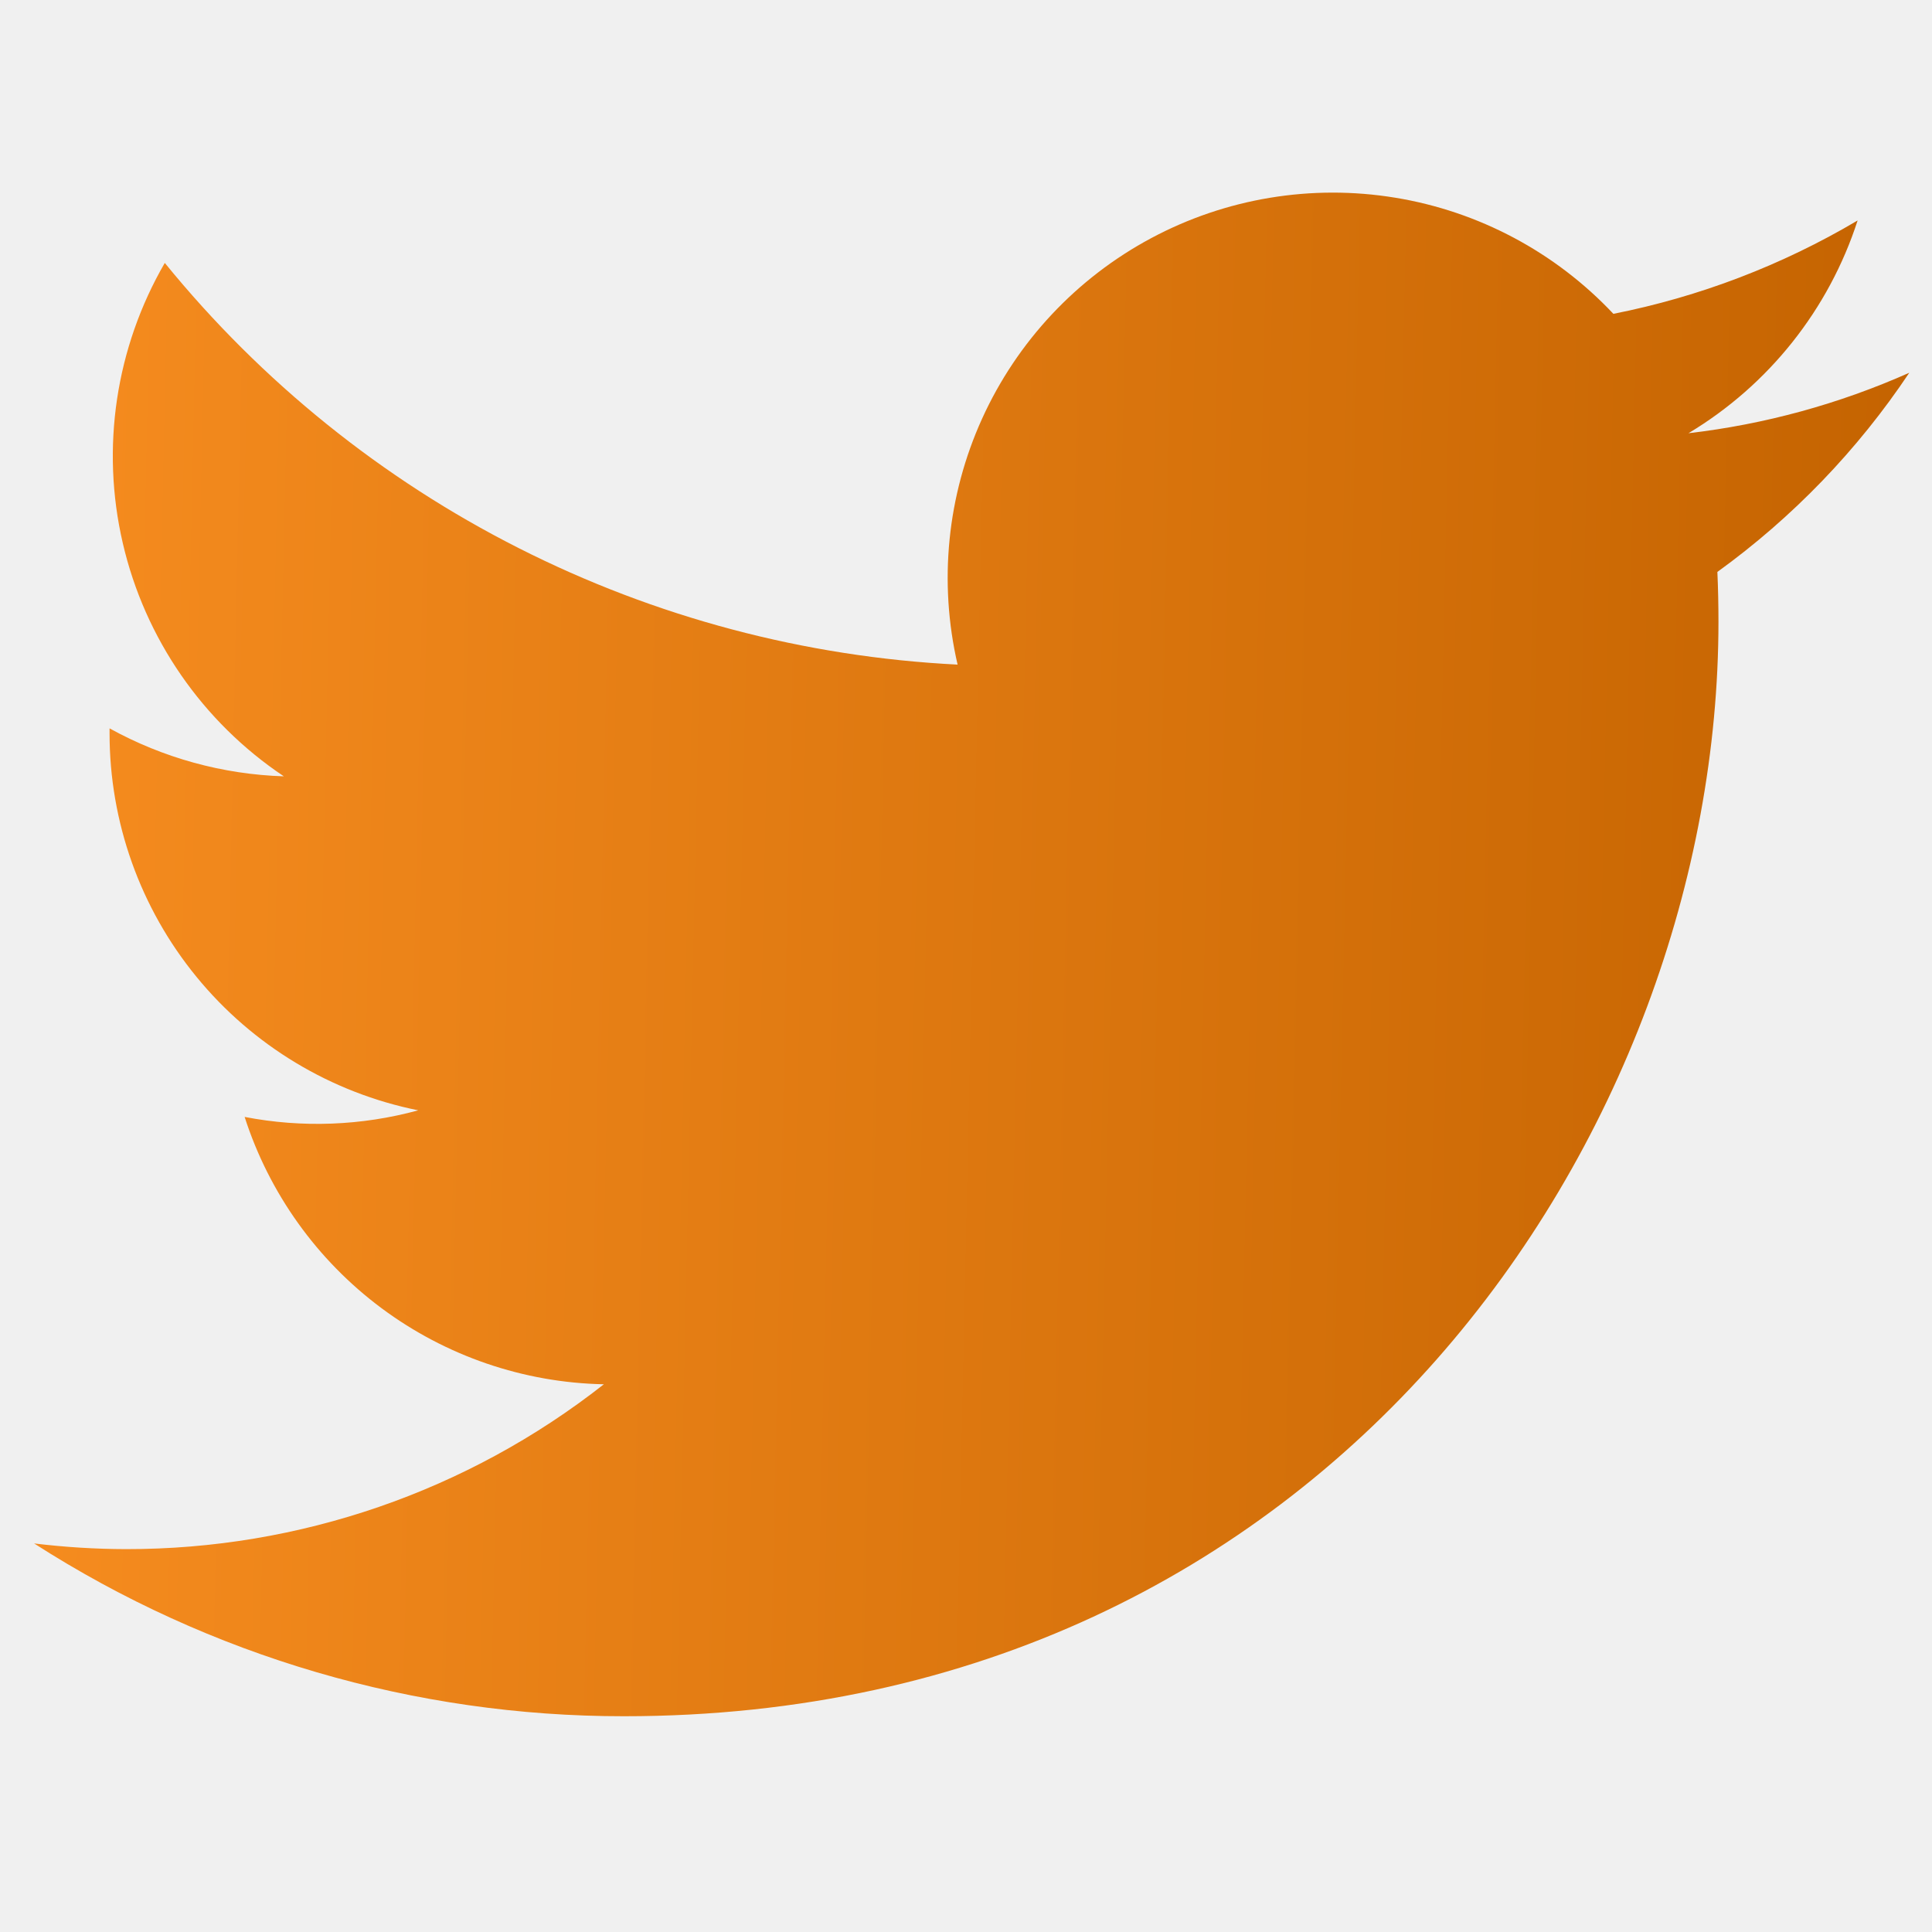
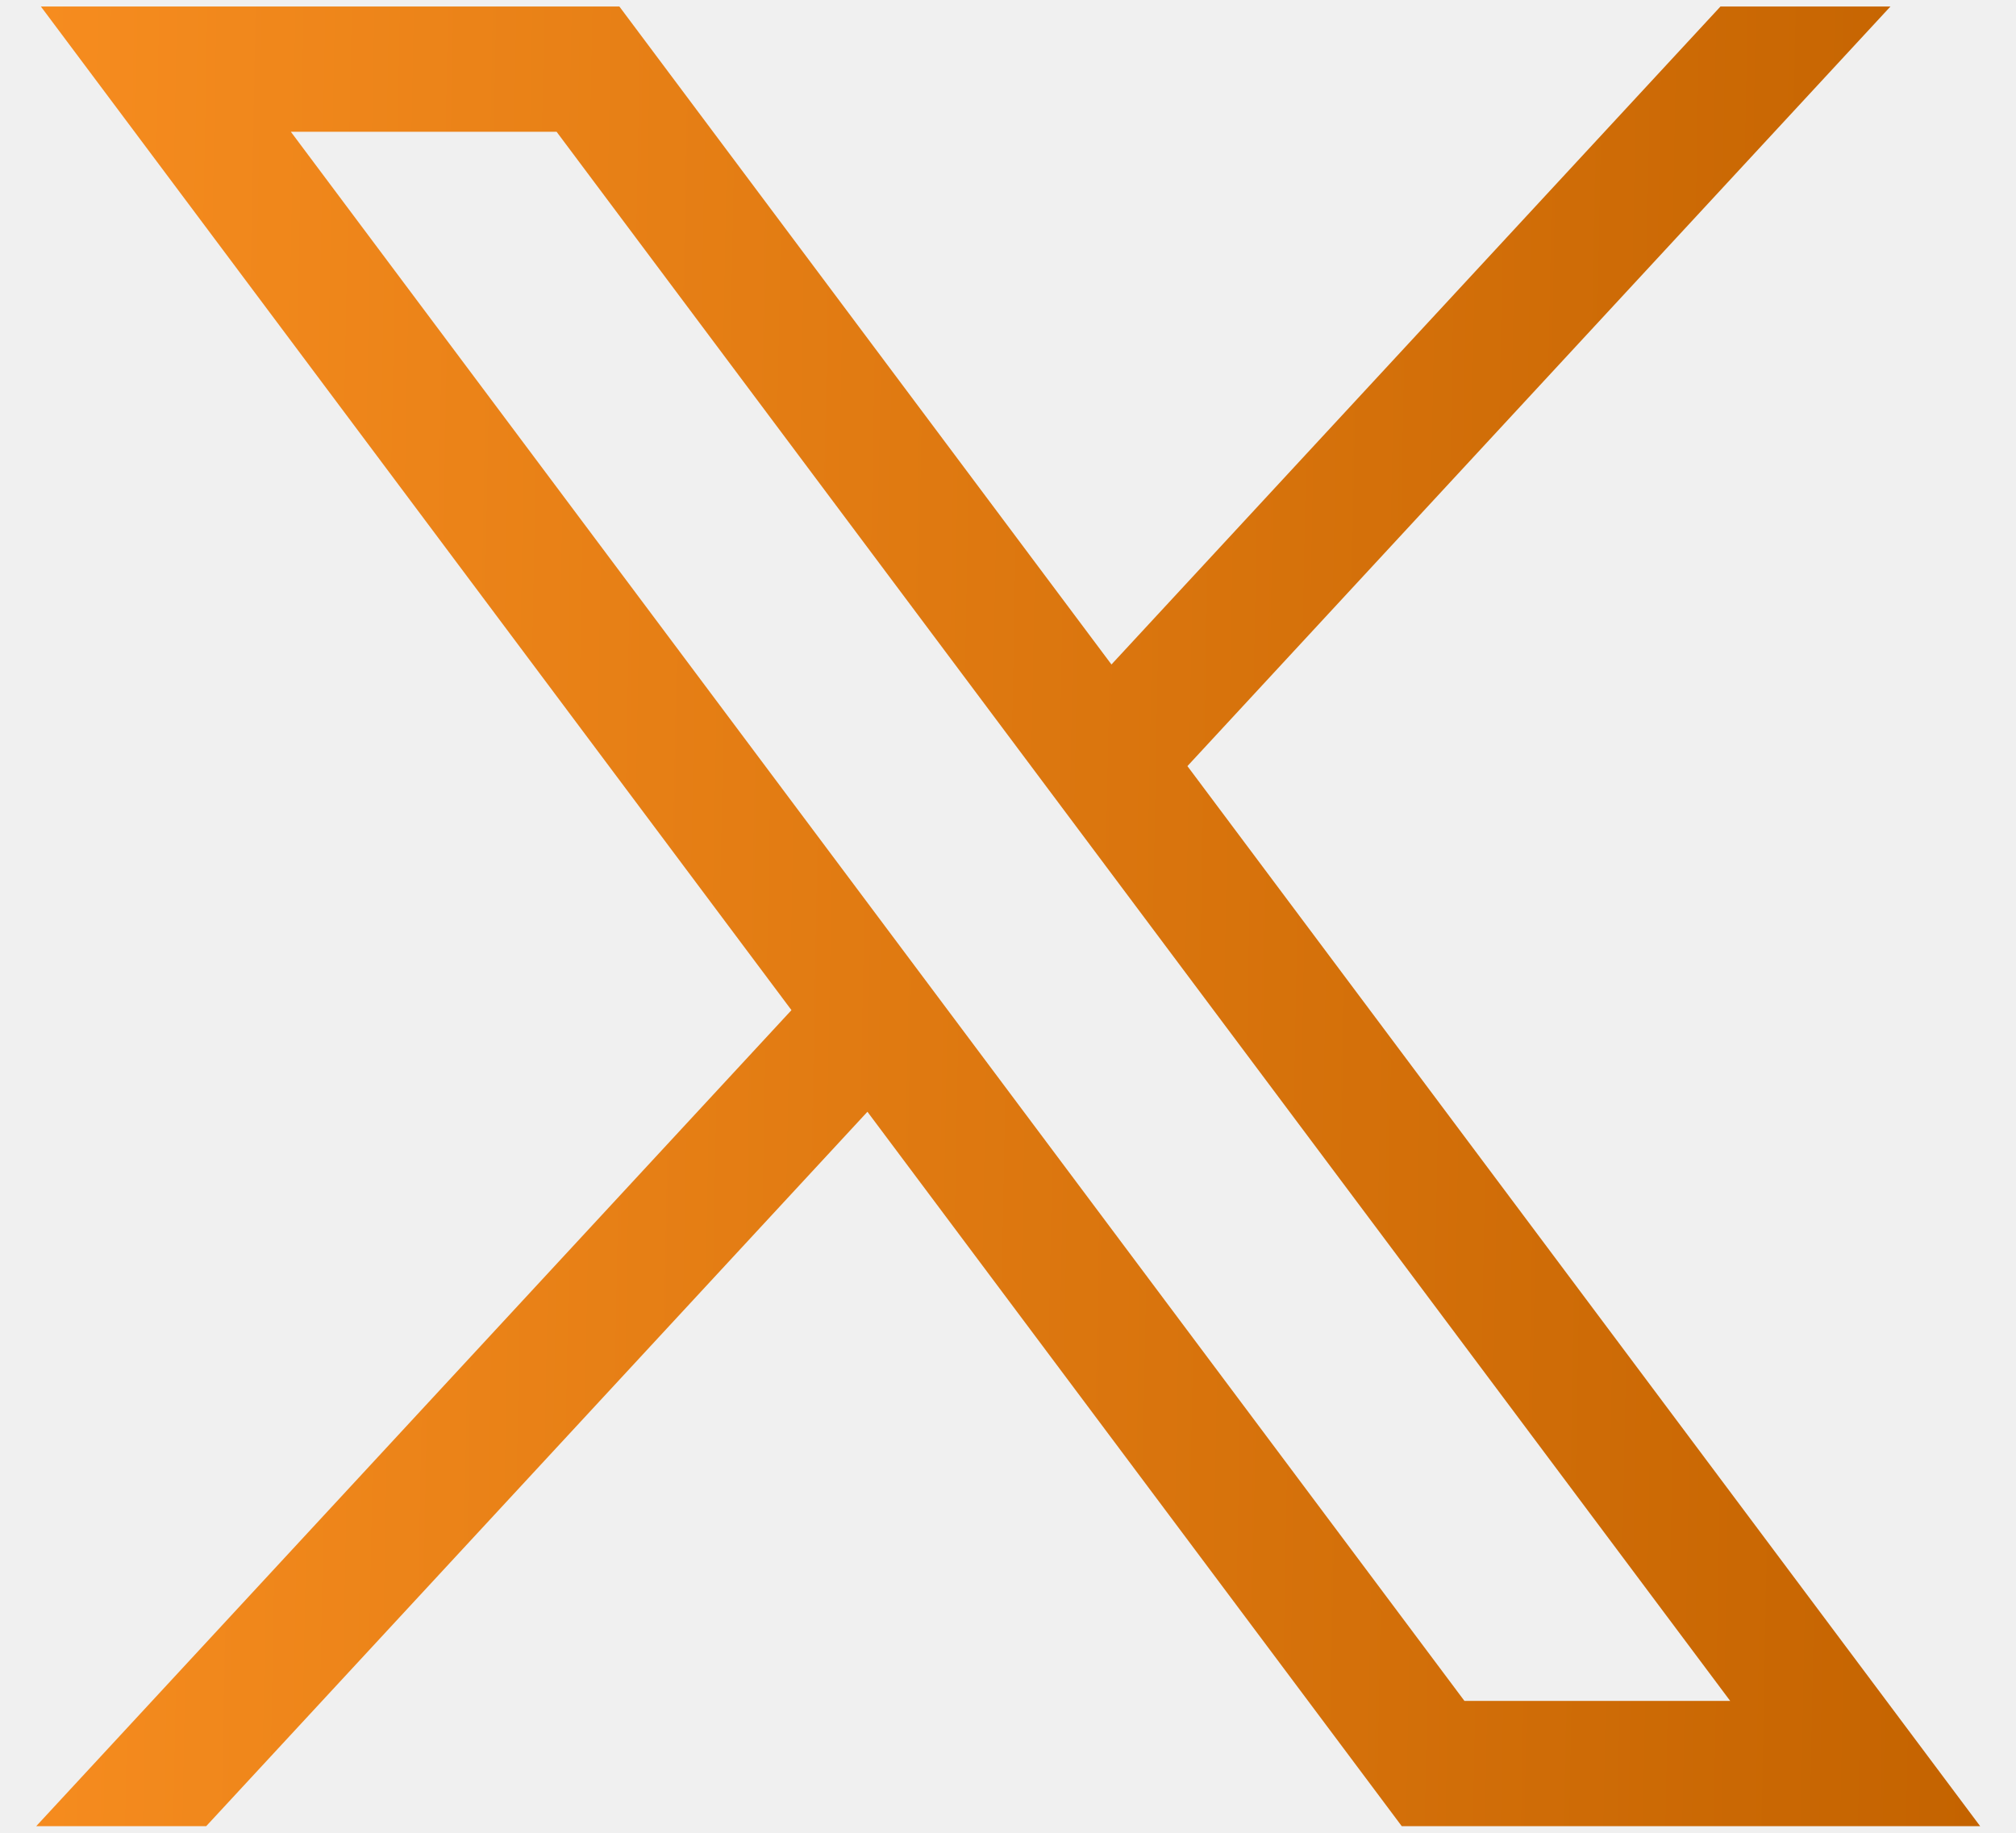
- <svg xmlns="http://www.w3.org/2000/svg" width="34" height="34" viewBox="0 0 34 34" fill="none">
-   <g id="Twitter - Negative" clip-path="url(#clip0_76_491)">
-     <path id="Vector" d="M10.981 30.203C23.431 30.203 30.242 19.886 30.242 10.942C30.242 10.652 30.236 10.355 30.223 10.065C31.548 9.107 32.692 7.92 33.6 6.56C32.366 7.109 31.056 7.468 29.714 7.624C31.127 6.777 32.184 5.447 32.691 3.88C31.362 4.667 29.909 5.223 28.393 5.523C27.372 4.438 26.022 3.719 24.552 3.479C23.082 3.238 21.573 3.488 20.259 4.191C18.945 4.894 17.9 6.01 17.284 7.366C16.668 8.723 16.516 10.245 16.852 11.696C14.161 11.561 11.528 10.862 9.125 9.644C6.721 8.427 4.601 6.717 2.9 4.627C2.036 6.118 1.771 7.881 2.161 9.559C2.55 11.237 3.563 12.704 4.995 13.662C3.92 13.628 2.869 13.338 1.928 12.818V12.901C1.927 14.465 2.467 15.981 3.458 17.191C4.448 18.401 5.827 19.231 7.36 19.54C6.364 19.812 5.319 19.852 4.305 19.656C4.738 21.001 5.58 22.177 6.713 23.021C7.846 23.864 9.214 24.333 10.627 24.361C8.229 26.245 5.267 27.266 2.218 27.262C1.677 27.261 1.137 27.227 0.6 27.162C3.698 29.15 7.301 30.205 10.981 30.203Z" fill="url(#paint0_linear_76_491)" />
-   </g>
+ <svg xmlns="http://www.w3.org/2000/svg" width="22" height="20" viewBox="0 0 22 20" fill="none">
+   <path d="M0.446 0.071L8.637 11.023L0.395 19.928H2.25L9.466 12.132L15.297 19.928H21.609L12.958 8.36L20.63 0.071H18.775L12.129 7.251L6.759 0.071H0.446ZM3.174 1.438H6.074L18.881 18.561H15.981L3.174 1.438Z" fill="url(#paint0_linear_291_571)" />
  <defs>
-     <linearGradient id="paint0_linear_76_491" x1="0.6" y1="5.066" x2="34.103" y2="5.789" gradientUnits="userSpaceOnUse">
+     <linearGradient id="paint0_linear_291_571" x1="0.395" y1="1.312" x2="21.935" y2="1.716" gradientUnits="userSpaceOnUse">
      <stop stop-color="#F68C1F" />
      <stop offset="1" stop-color="#C46300" />
    </linearGradient>
-     <clipPath id="clip0_76_491">
-       <rect width="33" height="33" fill="white" transform="translate(0.599854 0.296875)" />
-     </clipPath>
  </defs>
</svg>
